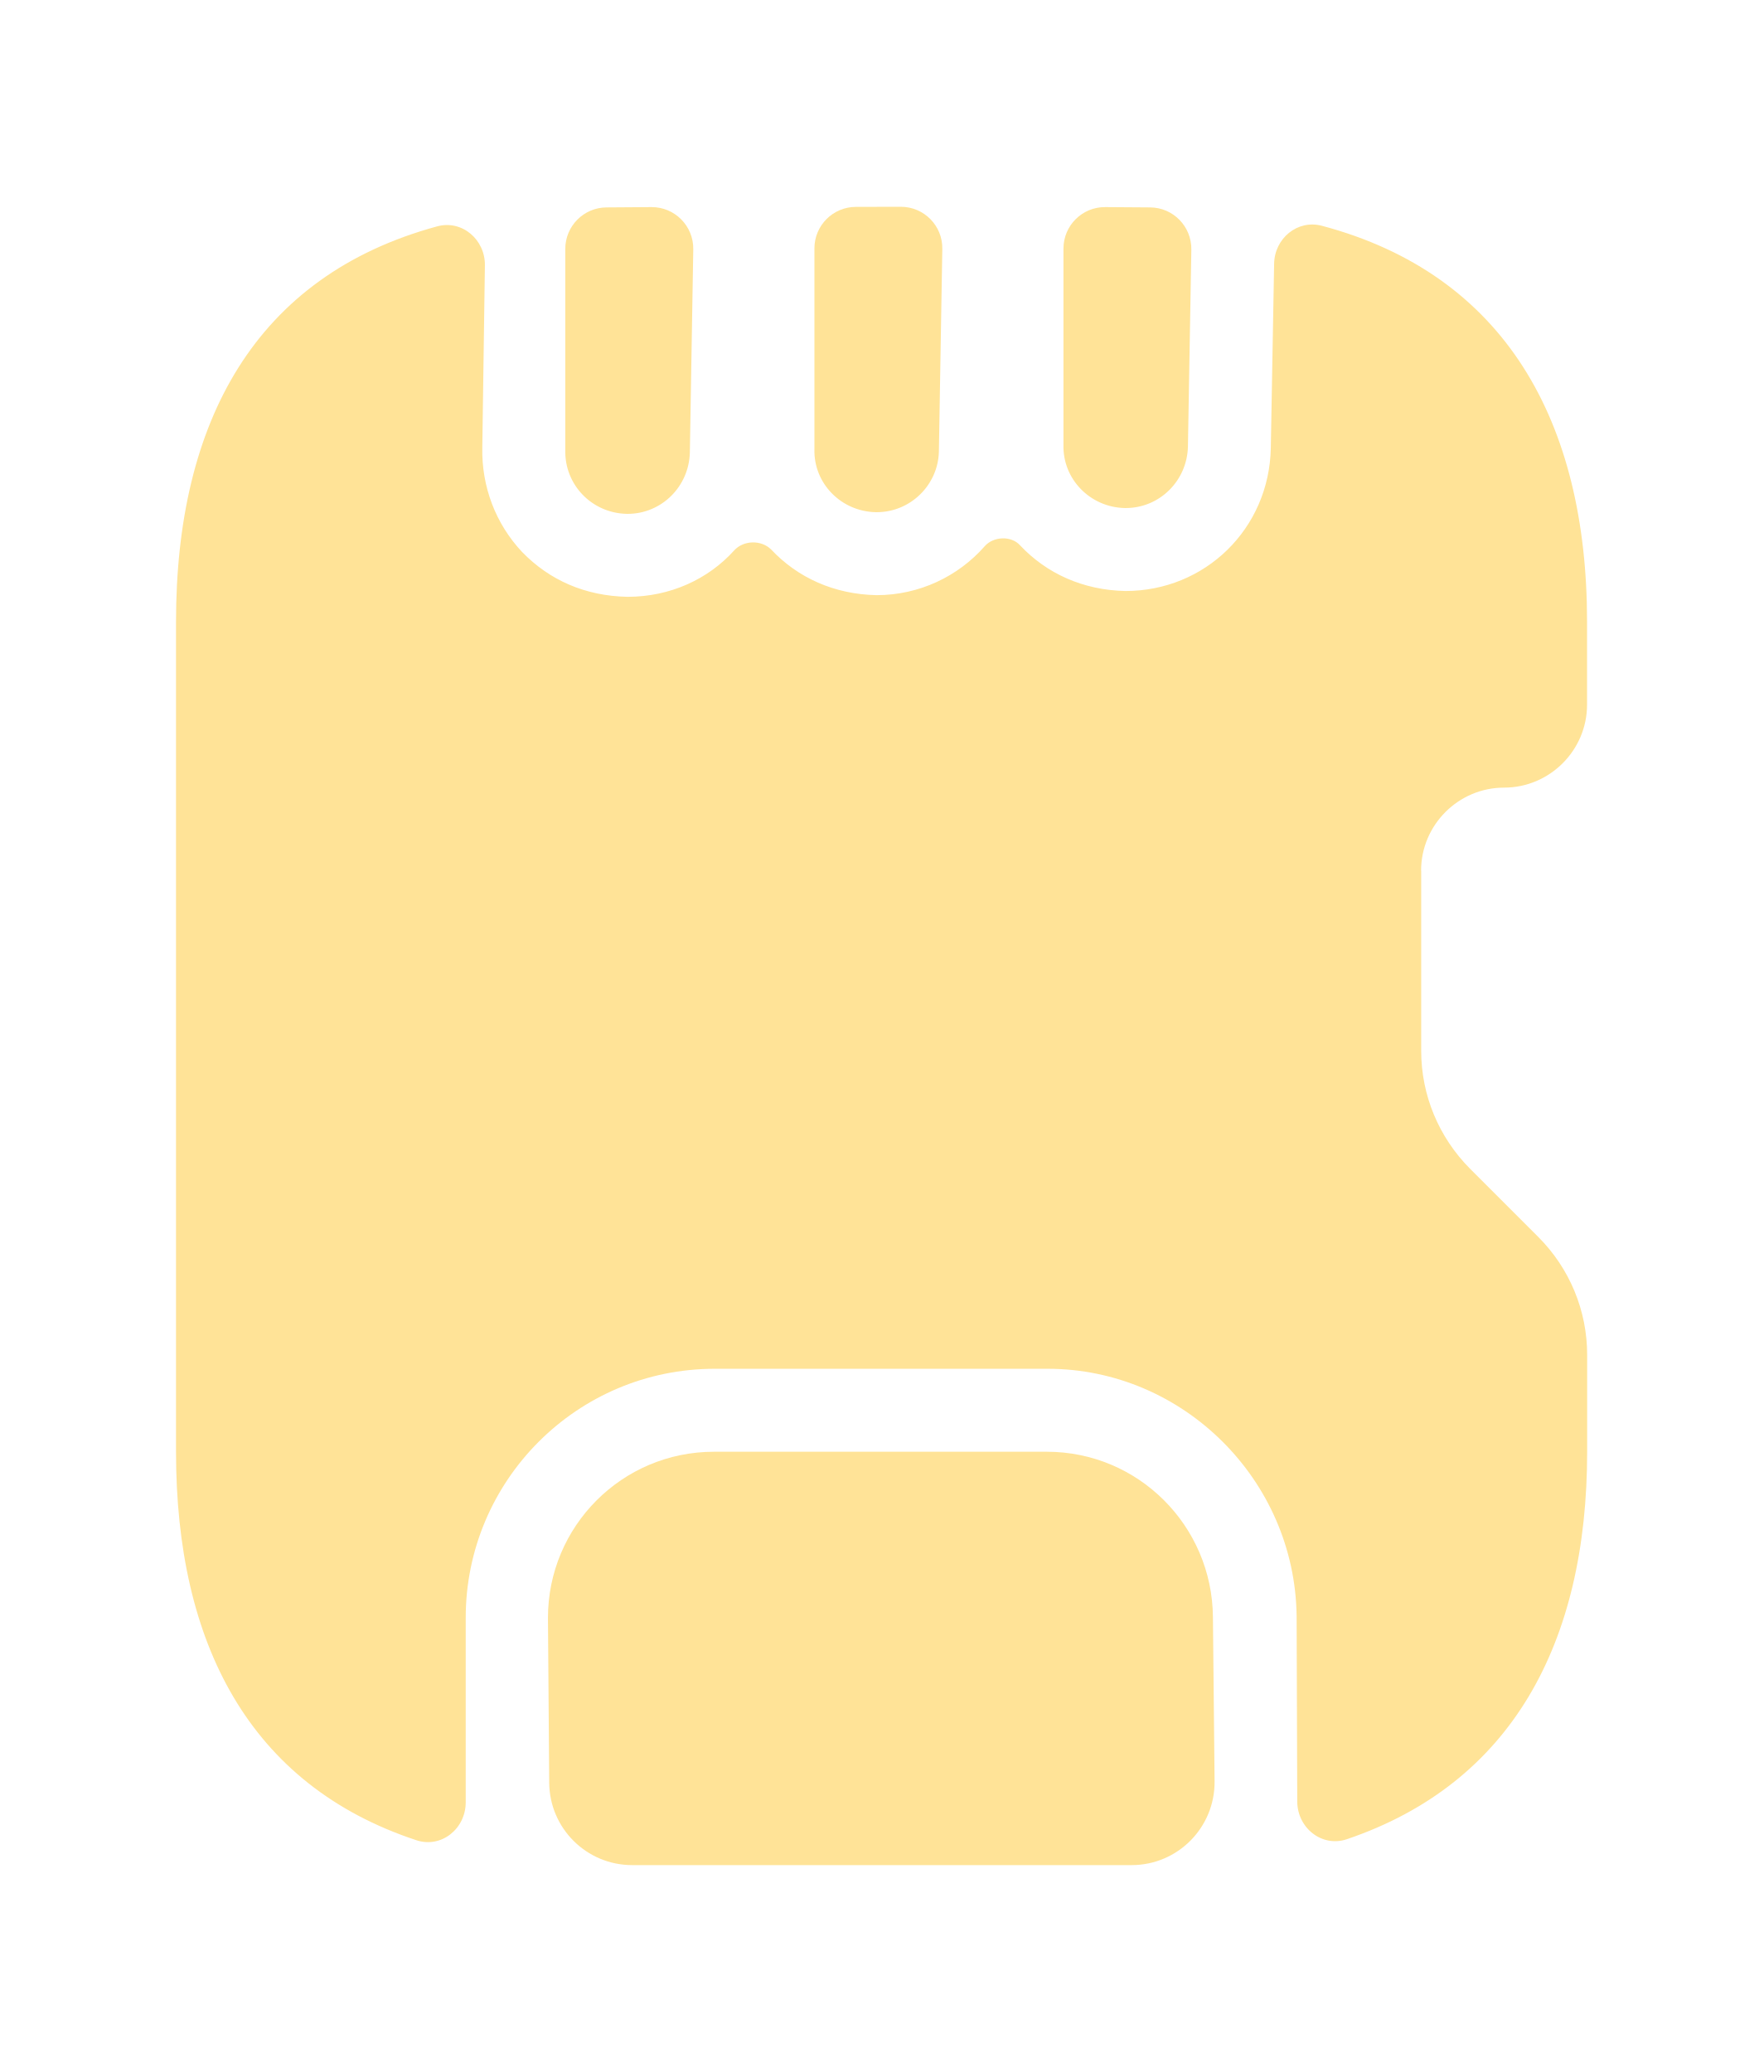
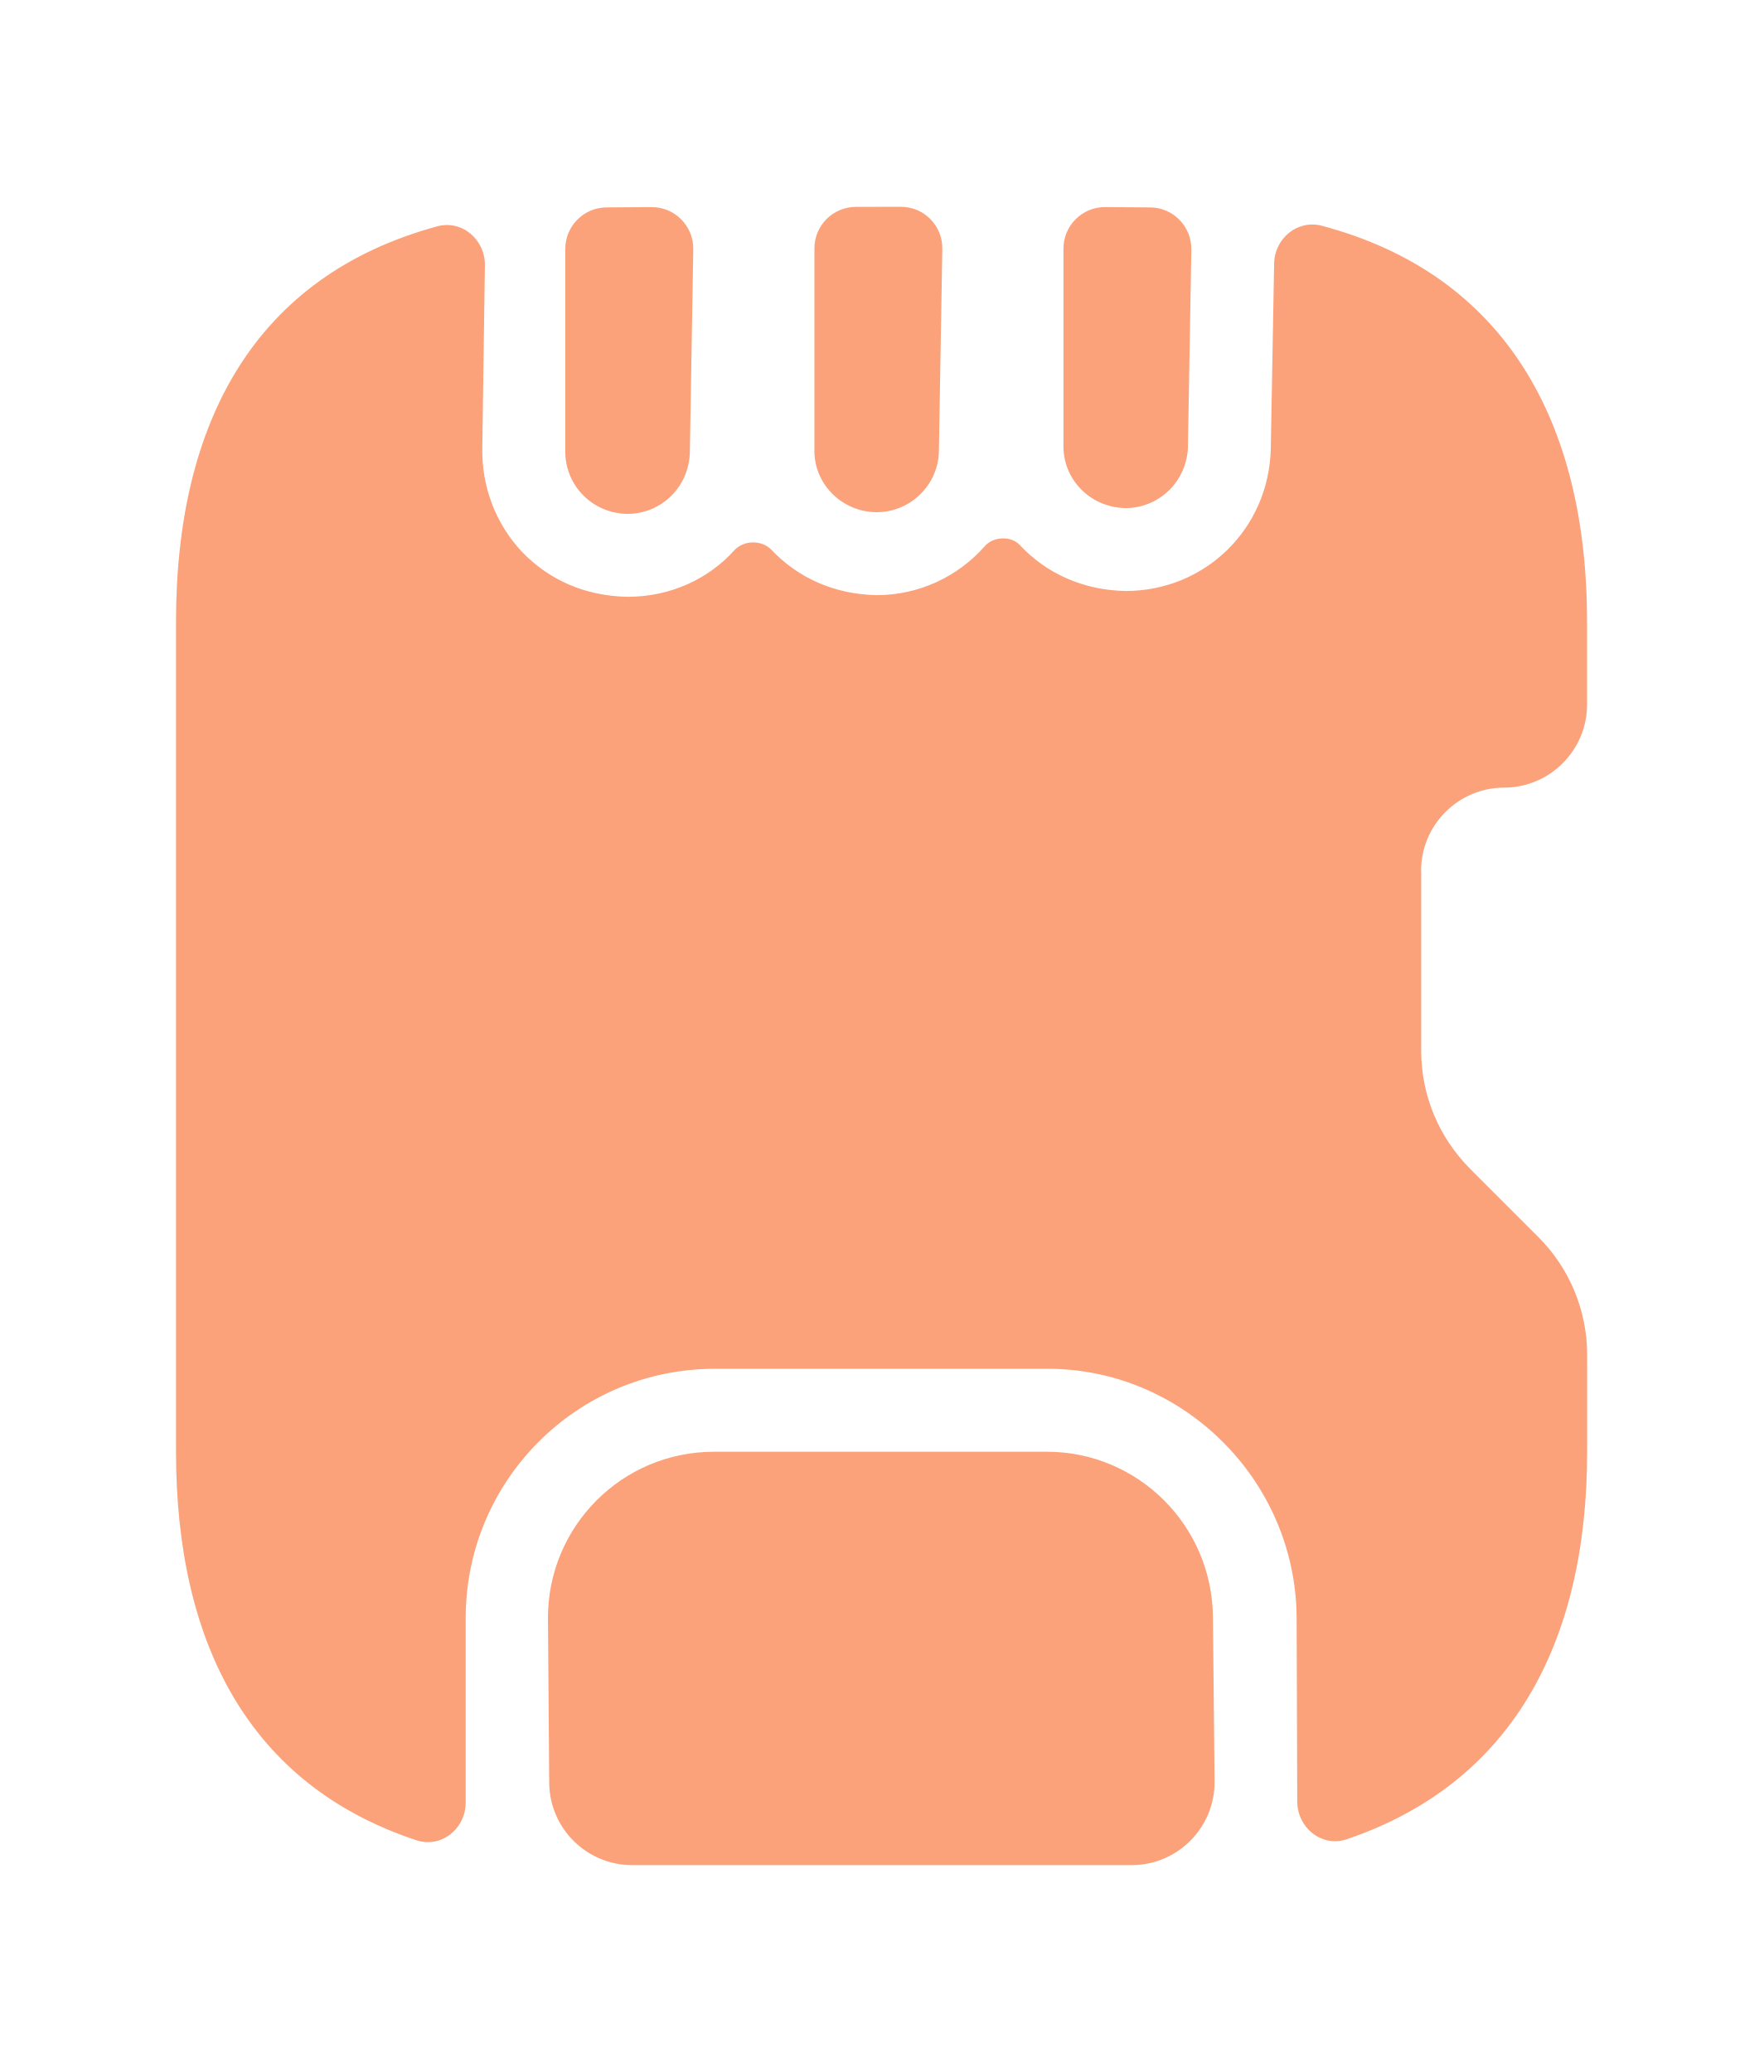
- <svg xmlns="http://www.w3.org/2000/svg" width="566.667" height="666" viewBox="0 0 17 19.98" fill="#FFE397" version="1.1" id="svg5">
+ <svg xmlns="http://www.w3.org/2000/svg" width="566.667" height="666" viewBox="0 0 17 19.98" fill="#FBA27B" version="1.1" id="svg5">
  <defs id="defs5" />
  <g id="g1" transform="translate(1.69697)">
-     <path d="m 10.013,17.177 c 0.004,0.445 -0.355,0.808 -0.8,0.808 h -4.815 c -0.44,0 -0.797,-0.355 -0.8,-0.795 L 3.586,15.6 c 0,-0.88 0.712,-1.601 1.601,-1.601 h 3.209 c 0.88,0 1.593,0.712 1.601,1.593 z" fill="#FFE397" id="path1" style="fill: #FFE397;fill-opacity:1;stroke-width:0.8" />
-     <path d="m 12.005,8.397 v 1.737 c 0,0.424 0.168,0.832 0.472,1.137 l 0.656,0.656 c 0.304,0.304 0.472,0.712 0.472,1.137 v 0.936 c 0,1.842 -0.727,3.196 -2.316,3.735 -0.241,0.082 -0.478,-0.109 -0.479,-0.363 l -0.006,-1.787 C 10.789,14.271 9.708,13.199 8.404,13.199 H 5.194 c -1.329,0 -2.401,1.08 -2.401,2.401 v 1.78 c 0,0.254 -0.235,0.445 -0.476,0.365 C 0.709,17.213 0,15.851 0,13.999 V 5.996 C 0,4.07 0.762,2.661 2.517,2.183 c 0.241,-0.066 0.465,0.128 0.461,0.377 l -0.025,1.755 c -0.008,0.376 0.128,0.736 0.384,1.008 0.264,0.272 0.608,0.424 1.016,0.432 0.412,0 0.778,-0.17 1.028,-0.447 0.09,-0.1 0.262,-0.104 0.357,-0.009 0.256,0.272 0.608,0.432 1.016,0.44 0.412,0 0.787,-0.181 1.043,-0.472 0.084,-0.096 0.257,-0.103 0.341,-0.008 0.256,0.272 0.608,0.432 1.016,0.44 0.768,0 1.385,-0.6 1.401,-1.377 l 0.032,-1.779 c 0.004,-0.244 0.225,-0.428 0.46,-0.366 1.764,0.469 2.557,1.887 2.557,3.818 v 0.8 c 0,0.44 -0.36,0.8 -0.8,0.8 -0.44,0 -0.8,0.36 -0.8,0.8 z" fill="#FFE397" id="path2" style="fill: #FFE397;fill-opacity:1;stroke-width:0.8" />
-     <path d="m 4.584,1.997 c 0.225,-0.001 0.406,0.182 0.403,0.407 l -0.033,1.959 c -0.008,0.328 -0.272,0.592 -0.6,0.592 h -0.008 C 4.01,4.948 3.745,4.676 3.753,4.339 V 2.4 c 0,-0.22 0.178,-0.399 0.398,-0.4 z" fill="#FFE397" id="path3" style="fill: #FFE397;fill-opacity:1;stroke-width:0.8" />
-     <path d="m 6.988,1.994 c 0.224,0 0.404,0.183 0.4,0.407 l -0.033,1.954 c -0.008,0.32 -0.272,0.584 -0.6,0.584 h -0.008 C 6.411,4.932 6.146,4.66 6.155,4.331 V 2.395 c 0,-0.221 0.179,-0.4 0.4,-0.4 z" fill="#FFE397" id="path4" style="fill: #FFE397;fill-opacity:1;stroke-width:0.8" />
-     <path d="m 9.391,2 c 0.223,0.001 0.401,0.184 0.398,0.407 l -0.033,1.9 c -0.008,0.328 -0.272,0.592 -0.6,0.592 h -0.008 C 8.812,4.892 8.548,4.619 8.556,4.291 V 2.397 c 0,-0.222 0.181,-0.402 0.403,-0.4 z" fill="#FFE397" id="path5" style="fill: #FFE397;fill-opacity:1;stroke-width:0.8" />
+     <path d="m 10.013,17.177 c 0.004,0.445 -0.355,0.808 -0.8,0.808 h -4.815 c -0.44,0 -0.797,-0.355 -0.8,-0.795 L 3.586,15.6 c 0,-0.88 0.712,-1.601 1.601,-1.601 h 3.209 c 0.88,0 1.593,0.712 1.601,1.593 z" fill="#FBA27B" id="path1" style="fill: #FBA27B;fill-opacity:1;stroke-width:0.8" />
+     <path d="m 12.005,8.397 v 1.737 c 0,0.424 0.168,0.832 0.472,1.137 l 0.656,0.656 c 0.304,0.304 0.472,0.712 0.472,1.137 v 0.936 c 0,1.842 -0.727,3.196 -2.316,3.735 -0.241,0.082 -0.478,-0.109 -0.479,-0.363 l -0.006,-1.787 C 10.789,14.271 9.708,13.199 8.404,13.199 H 5.194 c -1.329,0 -2.401,1.08 -2.401,2.401 v 1.78 c 0,0.254 -0.235,0.445 -0.476,0.365 C 0.709,17.213 0,15.851 0,13.999 V 5.996 C 0,4.07 0.762,2.661 2.517,2.183 c 0.241,-0.066 0.465,0.128 0.461,0.377 l -0.025,1.755 c -0.008,0.376 0.128,0.736 0.384,1.008 0.264,0.272 0.608,0.424 1.016,0.432 0.412,0 0.778,-0.17 1.028,-0.447 0.09,-0.1 0.262,-0.104 0.357,-0.009 0.256,0.272 0.608,0.432 1.016,0.44 0.412,0 0.787,-0.181 1.043,-0.472 0.084,-0.096 0.257,-0.103 0.341,-0.008 0.256,0.272 0.608,0.432 1.016,0.44 0.768,0 1.385,-0.6 1.401,-1.377 l 0.032,-1.779 c 0.004,-0.244 0.225,-0.428 0.46,-0.366 1.764,0.469 2.557,1.887 2.557,3.818 v 0.8 c 0,0.44 -0.36,0.8 -0.8,0.8 -0.44,0 -0.8,0.36 -0.8,0.8 z" fill="#FBA27B" id="path2" style="fill: #FBA27B;fill-opacity:1;stroke-width:0.8" />
+     <path d="m 4.584,1.997 c 0.225,-0.001 0.406,0.182 0.403,0.407 l -0.033,1.959 c -0.008,0.328 -0.272,0.592 -0.6,0.592 h -0.008 C 4.01,4.948 3.745,4.676 3.753,4.339 V 2.4 c 0,-0.22 0.178,-0.399 0.398,-0.4 z" fill="#FBA27B" id="path3" style="fill: #FBA27B;fill-opacity:1;stroke-width:0.8" />
+     <path d="m 6.988,1.994 c 0.224,0 0.404,0.183 0.4,0.407 l -0.033,1.954 c -0.008,0.32 -0.272,0.584 -0.6,0.584 h -0.008 C 6.411,4.932 6.146,4.66 6.155,4.331 V 2.395 c 0,-0.221 0.179,-0.4 0.4,-0.4 z" fill="#FBA27B" id="path4" style="fill: #FBA27B;fill-opacity:1;stroke-width:0.8" />
+     <path d="m 9.391,2 c 0.223,0.001 0.401,0.184 0.398,0.407 l -0.033,1.9 c -0.008,0.328 -0.272,0.592 -0.6,0.592 h -0.008 C 8.812,4.892 8.548,4.619 8.556,4.291 V 2.397 c 0,-0.222 0.181,-0.402 0.403,-0.4 z" fill="#FBA27B" id="path5" style="fill: #FBA27B;fill-opacity:1;stroke-width:0.8" />
  </g>
</svg>
